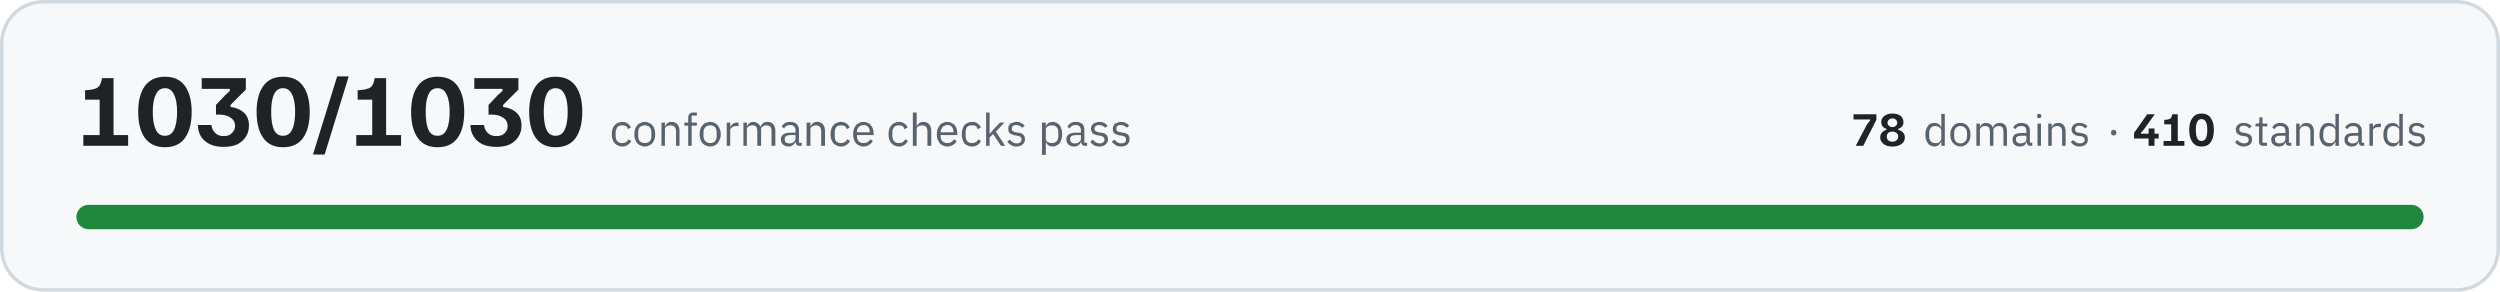
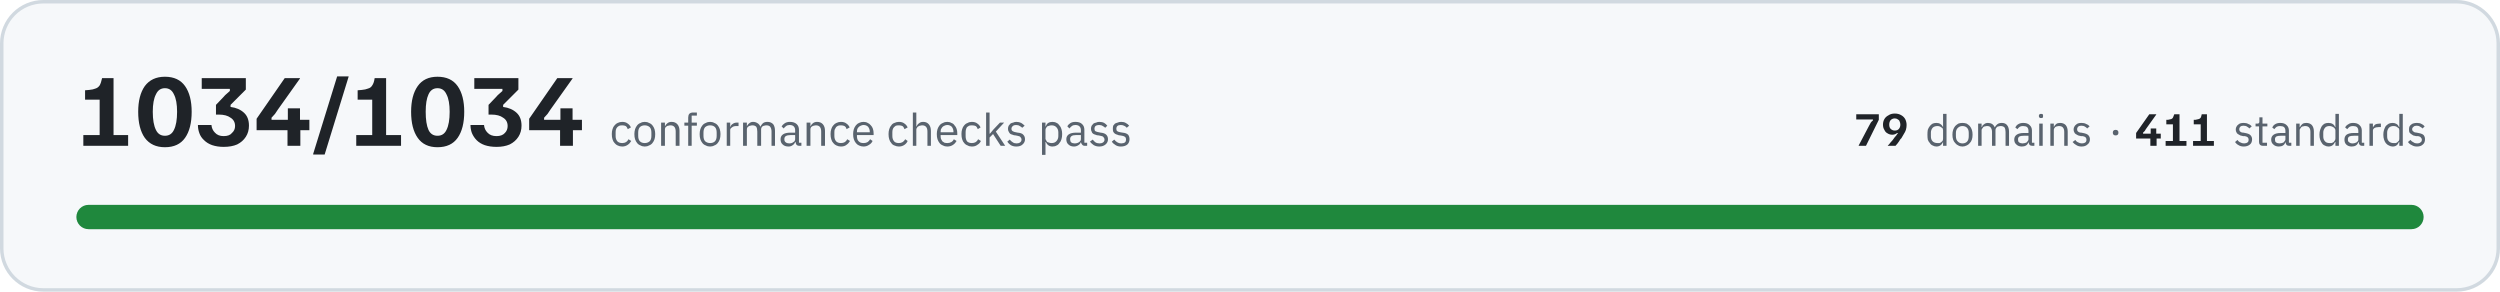
- <svg xmlns="http://www.w3.org/2000/svg" width="720" height="84" viewBox="0 0 7200 840" role="img" aria-label="All 1030 conformance checks pass, across 78 domains and 410 standards">
+ <svg xmlns="http://www.w3.org/2000/svg" width="720" height="84" viewBox="0 0 7200 840" role="img" aria-label="All 1034 conformance checks pass, across 79 domains and 411 standards">
  <rect x="5" y="5" width="7190" height="830" rx="120" fill="#f6f8fa" stroke="#d1d9e0" stroke-width="10" />
-   <path fill="#1f2328" d="M240 420L240 389L287 389L287 287L245 287L245 260L257 259Q268 258 275 255Q282 253 287 246Q291 239 294 225L327 225L327 389L369 389L369 420L240 420ZM475 424Q437 424 417 397Q398 370 398 322Q398 275 417 248Q437 221 475 221Q514 221 533 248Q552 275 552 322Q552 370 533 397Q514 424 475 424ZM475 391Q493 391 501 374Q510 356 510 322Q510 289 501 272Q493 254 475 254Q457 254 449 272Q440 289 440 322Q440 356 449 374Q457 391 475 391ZM644 423Q626 423 611 418Q597 413 588 404Q578 395 574 383Q570 372 570 360L609 360Q610 373 619 382Q628 392 644 392Q661 392 668 383Q677 375 677 363Q677 347 664 339Q652 330 630 330L622 330L622 302L644 279Q648 274 653 270Q657 266 662 262L662 256L581 256L581 225L708 225L708 258L664 302L664 308Q688 311 703 325Q717 338 717 362Q717 380 708 394Q699 408 683 416Q667 423 644 423ZM815 424Q777 424 758 397Q739 370 739 322Q739 275 758 248Q777 221 815 221Q854 221 873 248Q892 275 892 322Q892 370 873 397Q854 424 815 424ZM815 391Q833 391 841 374Q850 356 850 322Q850 289 841 272Q833 254 815 254Q797 254 789 272Q781 289 781 322Q781 356 789 374Q797 391 815 391ZM902 445L902 443L971 220L1004 220L1004 221L935 445L902 445ZM1026 420L1026 389L1072 389L1072 287L1030 287L1030 260L1042 259Q1053 258 1060 255Q1068 253 1072 246Q1077 239 1079 225L1112 225L1112 389L1155 389L1155 420L1026 420ZM1260 424Q1222 424 1203 397Q1184 370 1184 322Q1184 275 1203 248Q1222 221 1260 221Q1299 221 1318 248Q1337 275 1337 322Q1337 370 1318 397Q1299 424 1260 424ZM1260 391Q1278 391 1286 374Q1295 356 1295 322Q1295 289 1286 272Q1278 254 1260 254Q1242 254 1234 272Q1226 289 1226 322Q1226 356 1234 374Q1242 391 1260 391ZM1430 423Q1411 423 1396 418Q1382 413 1373 404Q1364 395 1359 383Q1355 372 1355 360L1394 360Q1395 373 1404 382Q1413 392 1430 392Q1446 392 1454 383Q1462 375 1462 363Q1462 347 1449 339Q1437 330 1415 330L1407 330L1407 302L1429 279Q1433 274 1438 270Q1442 266 1447 262L1447 256L1366 256L1366 225L1493 225L1493 258L1449 302L1449 308Q1473 311 1488 325Q1502 338 1502 362Q1502 380 1493 394Q1484 408 1468 416Q1452 423 1430 423ZM1600 424Q1562 424 1543 397Q1524 370 1524 322Q1524 275 1543 248Q1562 221 1600 221Q1639 221 1658 248Q1677 275 1677 322Q1677 370 1658 397Q1639 424 1600 424ZM1600 391Q1618 391 1626 374Q1635 356 1635 322Q1635 289 1626 272Q1618 254 1600 254Q1582 254 1574 272Q1566 289 1566 322Q1566 356 1574 374Q1582 391 1600 391Z" />
-   <path fill="#59636e" d="M1792 422Q1785 422 1780 419Q1774 417 1770 412Q1766 408 1764 401Q1762 395 1762 386Q1762 378 1764 372Q1766 365 1770 361Q1774 356 1780 354Q1785 351 1792 351Q1802 351 1808 356Q1814 360 1817 367L1808 372Q1807 366 1803 363Q1798 361 1792 361Q1787 361 1784 362Q1780 364 1778 366Q1776 369 1775 373Q1773 376 1773 381L1773 392Q1773 401 1778 407Q1783 412 1792 412Q1805 412 1810 401L1818 406Q1815 413 1808 417Q1802 422 1792 422ZM1857 422Q1850 422 1845 419Q1839 417 1835 412Q1831 407 1829 401Q1827 395 1827 386Q1827 379 1829 372Q1831 366 1835 361Q1839 356 1845 354Q1850 351 1857 351Q1864 351 1869 354Q1875 356 1879 361Q1883 366 1885 372Q1887 379 1887 386Q1887 395 1885 401Q1883 407 1879 412Q1875 417 1869 419Q1864 422 1857 422ZM1857 412Q1866 412 1871 407Q1876 402 1876 391L1876 382Q1876 371 1871 366Q1866 361 1857 361Q1849 361 1843 366Q1838 371 1838 382L1838 391Q1838 402 1843 407Q1849 412 1857 412ZM1905 420L1905 353L1915 353L1915 364L1916 364Q1918 358 1922 355Q1927 351 1934 351Q1945 351 1951 358Q1957 365 1957 377L1957 420L1947 420L1947 379Q1947 361 1931 361Q1928 361 1925 362Q1922 362 1920 364Q1918 365 1916 368Q1915 370 1915 373L1915 420L1905 420ZM1982 362L1971 362L1971 353L1982 353L1982 339Q1982 332 1986 328Q1989 324 1997 324L2007 324L2007 333L1992 333L1992 353L2007 353L2007 362L1992 362L1992 420L1982 420L1982 362ZM2045 422Q2039 422 2033 419Q2027 417 2023 412Q2019 407 2017 401Q2015 395 2015 386Q2015 379 2017 372Q2019 366 2023 361Q2027 356 2033 354Q2039 351 2045 351Q2052 351 2058 354Q2063 356 2067 361Q2071 366 2073 372Q2076 379 2076 386Q2076 395 2073 401Q2071 407 2067 412Q2063 417 2058 419Q2052 422 2045 422ZM2045 412Q2054 412 2059 407Q2064 402 2064 391L2064 382Q2064 371 2059 366Q2054 361 2045 361Q2037 361 2032 366Q2026 371 2026 382L2026 391Q2026 402 2032 407Q2037 412 2045 412ZM2093 420L2093 353L2103 353L2103 365L2104 365Q2106 360 2110 357Q2115 353 2123 353L2127 353L2127 363L2121 363Q2113 363 2108 367Q2103 370 2103 374L2103 420L2093 420ZM2141 420L2141 353L2151 353L2151 364L2151 364Q2153 361 2154 359Q2156 357 2158 355Q2160 353 2163 352Q2166 351 2170 351Q2176 351 2182 355Q2187 358 2190 365L2190 365Q2192 360 2197 355Q2202 351 2211 351Q2221 351 2227 358Q2233 365 2233 377L2233 420L2222 420L2222 379Q2222 370 2219 365Q2215 361 2207 361Q2204 361 2202 362Q2199 362 2197 364Q2194 365 2193 368Q2192 370 2192 373L2192 420L2181 420L2181 379Q2181 370 2178 365Q2174 361 2167 361Q2164 361 2161 362Q2158 362 2156 364Q2154 365 2152 368Q2151 370 2151 373L2151 420L2141 420ZM2303 420Q2297 420 2294 417Q2292 414 2291 409L2291 409Q2288 415 2283 418Q2278 422 2271 422Q2261 422 2255 416Q2249 411 2249 401Q2249 392 2256 387Q2263 382 2277 382L2291 382L2291 375Q2291 368 2287 364Q2283 360 2275 360Q2269 360 2264 363Q2260 366 2258 370L2251 364Q2254 359 2260 355Q2266 351 2275 351Q2287 351 2294 357Q2301 363 2301 374L2301 411L2309 411L2309 420L2303 420ZM2273 413Q2277 413 2280 412Q2283 411 2286 409Q2288 408 2289 405Q2291 403 2291 400L2291 389L2277 389Q2268 389 2264 392Q2260 395 2260 400L2260 402Q2260 407 2263 410Q2267 413 2273 413ZM2323 420L2323 353L2334 353L2334 364L2334 364Q2337 358 2341 355Q2346 351 2353 351Q2364 351 2370 358Q2376 365 2376 377L2376 420L2365 420L2365 379Q2365 361 2350 361Q2347 361 2344 362Q2341 362 2339 364Q2337 365 2335 368Q2334 370 2334 373L2334 420L2323 420ZM2422 422Q2415 422 2410 419Q2404 417 2400 412Q2396 408 2394 401Q2392 395 2392 386Q2392 378 2394 372Q2396 365 2400 361Q2404 356 2410 354Q2415 351 2422 351Q2432 351 2438 356Q2444 360 2447 367L2439 372Q2437 366 2433 363Q2428 361 2422 361Q2418 361 2414 362Q2411 364 2408 366Q2406 369 2405 373Q2404 376 2404 381L2404 392Q2404 401 2408 407Q2413 412 2422 412Q2435 412 2440 401L2448 406Q2445 413 2438 417Q2432 422 2422 422ZM2487 422Q2480 422 2475 419Q2469 417 2465 412Q2461 407 2459 401Q2457 395 2457 386Q2457 379 2459 372Q2461 366 2465 361Q2469 356 2475 354Q2480 351 2487 351Q2494 351 2499 354Q2505 356 2508 361Q2512 365 2514 371Q2516 377 2516 384L2516 389L2468 389L2468 392Q2468 396 2469 400Q2471 404 2473 407Q2476 409 2479 411Q2483 412 2488 412Q2494 412 2499 409Q2504 406 2506 401L2514 406Q2510 413 2503 417Q2497 422 2487 422ZM2487 360Q2483 360 2479 362Q2476 363 2473 366Q2471 369 2469 372Q2468 376 2468 380L2468 381L2505 381L2505 380Q2505 371 2500 365Q2495 360 2487 360ZM2589 422Q2582 422 2576 419Q2571 417 2567 412Q2563 408 2561 401Q2559 395 2559 386Q2559 378 2561 372Q2563 365 2567 361Q2571 356 2576 354Q2582 351 2589 351Q2599 351 2605 356Q2611 360 2614 367L2605 372Q2603 366 2599 363Q2595 361 2589 361Q2584 361 2581 362Q2577 364 2575 366Q2573 369 2571 373Q2570 376 2570 381L2570 392Q2570 401 2575 407Q2580 412 2589 412Q2602 412 2607 401L2615 406Q2611 413 2605 417Q2599 422 2589 422ZM2629 324L2640 324L2640 364L2640 364Q2643 358 2647 355Q2652 351 2659 351Q2670 351 2676 358Q2682 365 2682 377L2682 420L2671 420L2671 379Q2671 361 2656 361Q2653 361 2650 362Q2647 362 2645 364Q2642 365 2641 368Q2640 370 2640 373L2640 420L2629 420L2629 324ZM2728 422Q2721 422 2716 419Q2710 417 2706 412Q2703 407 2700 401Q2698 395 2698 386Q2698 379 2700 372Q2703 366 2706 361Q2710 356 2716 354Q2721 351 2728 351Q2735 351 2740 354Q2746 356 2750 361Q2753 365 2755 371Q2757 377 2757 384L2757 389L2709 389L2709 392Q2709 396 2710 400Q2712 404 2714 407Q2717 409 2721 411Q2724 412 2729 412Q2735 412 2740 409Q2745 406 2747 401L2755 406Q2752 413 2745 417Q2738 422 2728 422ZM2728 360Q2724 360 2721 362Q2717 363 2715 366Q2712 369 2711 372Q2709 376 2709 380L2709 381L2746 381L2746 380Q2746 371 2741 365Q2736 360 2728 360ZM2800 422Q2792 422 2787 419Q2781 417 2777 412Q2774 408 2772 401Q2770 395 2770 386Q2770 378 2772 372Q2774 365 2777 361Q2781 356 2787 354Q2792 351 2800 351Q2810 351 2816 356Q2822 360 2825 367L2816 372Q2814 366 2810 363Q2806 361 2800 361Q2795 361 2791 362Q2788 364 2785 366Q2783 369 2782 373Q2781 376 2781 381L2781 392Q2781 401 2786 407Q2790 412 2800 412Q2812 412 2818 401L2825 406Q2822 413 2816 417Q2809 422 2800 422ZM2840 324L2850 324L2850 385L2851 385L2861 373L2880 353L2893 353L2868 379L2895 420L2883 420L2860 386L2850 396L2850 420L2840 420L2840 324ZM2927 422Q2918 422 2912 418Q2905 414 2901 408L2908 402Q2912 407 2917 410Q2922 413 2928 413Q2935 413 2938 410Q2942 407 2942 402Q2942 398 2940 395Q2937 392 2930 391L2925 390Q2920 390 2917 388Q2913 387 2910 385Q2907 383 2905 379Q2904 376 2904 371Q2904 366 2905 362Q2907 359 2910 356Q2914 354 2918 353Q2922 351 2927 351Q2936 351 2941 354Q2947 357 2951 362L2944 368Q2942 365 2937 363Q2933 360 2927 360Q2920 360 2917 363Q2914 366 2914 371Q2914 376 2917 378Q2920 380 2926 381L2932 382Q2943 383 2947 388Q2952 393 2952 401Q2952 410 2945 416Q2939 422 2927 422ZM3001 353L3012 353L3012 364L3012 364Q3015 357 3020 354Q3025 351 3032 351Q3038 351 3043 354Q3048 356 3052 361Q3055 365 3057 372Q3059 378 3059 386Q3059 395 3057 401Q3055 408 3052 412Q3048 417 3043 419Q3038 422 3032 422Q3018 422 3012 409L3012 409L3012 446L3001 446L3001 353ZM3029 412Q3038 412 3043 407Q3048 401 3048 392L3048 381Q3048 372 3043 366Q3038 361 3029 361Q3025 361 3022 362Q3019 363 3017 364Q3014 366 3013 368Q3012 371 3012 374L3012 399Q3012 402 3013 404Q3014 407 3017 409Q3019 410 3022 411Q3025 412 3029 412ZM3125 420Q3119 420 3117 417Q3114 414 3114 409L3113 409Q3111 415 3106 418Q3101 422 3094 422Q3083 422 3077 416Q3071 411 3071 401Q3071 392 3078 387Q3085 382 3100 382L3113 382L3113 375Q3113 368 3109 364Q3105 360 3097 360Q3091 360 3087 363Q3083 366 3080 370L3074 364Q3077 359 3083 355Q3089 351 3098 351Q3110 351 3117 357Q3123 363 3123 374L3123 411L3131 411L3131 420L3125 420ZM3095 413Q3099 413 3103 412Q3106 411 3108 409Q3110 408 3112 405Q3113 403 3113 400L3113 389L3099 389Q3090 389 3086 392Q3082 395 3082 400L3082 402Q3082 407 3086 410Q3089 413 3095 413ZM3166 422Q3157 422 3150 418Q3144 414 3140 408L3147 402Q3151 407 3156 410Q3161 413 3167 413Q3174 413 3177 410Q3181 407 3181 402Q3181 398 3178 395Q3176 392 3169 391L3164 390Q3159 390 3155 388Q3151 387 3148 385Q3146 383 3144 379Q3142 376 3142 371Q3142 366 3144 362Q3146 359 3149 356Q3152 354 3157 353Q3161 351 3166 351Q3174 351 3180 354Q3185 357 3190 362L3183 368Q3181 365 3176 363Q3172 360 3165 360Q3159 360 3156 363Q3152 366 3152 371Q3152 376 3156 378Q3159 380 3165 381L3170 382Q3182 383 3186 388Q3191 393 3191 401Q3191 410 3184 416Q3178 422 3166 422ZM3229 422Q3219 422 3213 418Q3207 414 3202 408L3210 402Q3213 407 3218 410Q3223 413 3229 413Q3236 413 3240 410Q3243 407 3243 402Q3243 398 3241 395Q3238 392 3232 391L3226 390Q3222 390 3218 388Q3214 387 3211 385Q3208 383 3206 379Q3205 376 3205 371Q3205 366 3207 362Q3208 359 3212 356Q3215 354 3219 353Q3224 351 3229 351Q3237 351 3242 354Q3248 357 3252 362L3245 368Q3243 365 3239 363Q3234 360 3228 360Q3221 360 3218 363Q3215 366 3215 371Q3215 376 3218 378Q3221 380 3228 381L3233 382Q3244 383 3249 388Q3253 393 3253 401Q3253 410 3247 416Q3240 422 3229 422Z" />
-   <path fill="#1f2328" d="M5345 420L5345 419L5375 362Q5378 356 5381 353Q5383 350 5386 347L5386 344L5338 344L5338 329L5404 329L5404 345L5366 420L5345 420ZM5450 422Q5433 422 5424 414Q5415 407 5415 396Q5415 387 5420 382Q5425 376 5433 374L5433 371Q5426 369 5422 364Q5418 359 5418 351Q5418 345 5422 339Q5425 334 5432 331Q5439 327 5450 327Q5465 327 5474 334Q5482 341 5482 352Q5482 359 5478 364Q5474 369 5467 371L5467 374Q5476 376 5481 382Q5486 387 5486 396Q5486 403 5482 409Q5478 415 5470 418Q5462 422 5450 422ZM5450 408Q5458 408 5462 404Q5467 400 5467 393Q5467 387 5462 383Q5458 379 5450 379Q5442 379 5438 383Q5434 387 5434 393Q5434 400 5438 404Q5442 408 5450 408ZM5450 366Q5457 366 5460 362Q5464 359 5464 354Q5464 348 5460 345Q5457 341 5450 341Q5444 341 5440 345Q5436 348 5436 354Q5436 359 5440 362Q5444 366 5450 366Z" />
-   <path fill="#59636e" d="M5591 409L5590 409Q5584 422 5571 422Q5565 422 5560 419Q5555 417 5552 412Q5549 408 5547 402Q5545 396 5545 388Q5545 380 5547 374Q5549 368 5552 363Q5555 359 5560 356Q5565 354 5571 354Q5578 354 5583 357Q5588 360 5590 366L5591 366L5591 328L5601 328L5601 420L5591 420L5591 409ZM5574 412Q5577 412 5580 412Q5583 411 5586 409Q5588 407 5589 405Q5591 402 5591 399L5591 375Q5591 373 5589 370Q5588 368 5586 367Q5583 365 5580 364Q5577 363 5574 363Q5565 363 5561 368Q5556 374 5556 382L5556 393Q5556 402 5561 407Q5565 412 5574 412ZM5646 422Q5640 422 5634 419Q5629 417 5625 412Q5621 408 5619 402Q5617 396 5617 388Q5617 380 5619 374Q5621 368 5625 363Q5629 359 5634 356Q5640 354 5646 354Q5653 354 5658 356Q5663 359 5667 363Q5671 368 5673 374Q5675 380 5675 388Q5675 396 5673 402Q5671 408 5667 412Q5663 417 5658 419Q5653 422 5646 422ZM5646 413Q5654 413 5659 408Q5665 403 5665 392L5665 383Q5665 373 5659 368Q5654 363 5646 363Q5638 363 5633 368Q5628 373 5628 383L5628 392Q5628 403 5633 408Q5638 413 5646 413ZM5692 420L5692 356L5702 356L5702 366L5702 366Q5703 363 5705 361Q5706 359 5708 358Q5710 356 5713 355Q5716 354 5720 354Q5726 354 5731 357Q5737 360 5739 367L5740 367Q5741 362 5746 358Q5751 354 5759 354Q5769 354 5775 360Q5780 367 5780 379L5780 420L5770 420L5770 380Q5770 372 5767 367Q5764 363 5756 363Q5753 363 5750 364Q5748 364 5746 366Q5744 368 5742 370Q5741 372 5741 375L5741 420L5731 420L5731 380Q5731 372 5728 367Q5724 363 5717 363Q5714 363 5711 364Q5709 364 5707 366Q5704 368 5703 370Q5702 372 5702 375L5702 420L5692 420ZM5848 420Q5842 420 5840 417Q5837 414 5837 409L5836 409Q5834 416 5829 419Q5824 422 5817 422Q5807 422 5801 416Q5796 411 5796 402Q5796 393 5802 388Q5809 383 5823 383L5836 383L5836 377Q5836 370 5832 366Q5829 363 5821 363Q5815 363 5811 365Q5807 368 5804 372L5798 367Q5801 361 5807 358Q5813 354 5821 354Q5833 354 5840 360Q5846 366 5846 376L5846 411L5853 411L5853 420L5848 420ZM5819 413Q5823 413 5826 412Q5829 411 5831 410Q5834 408 5835 406Q5836 404 5836 401L5836 391L5823 391Q5814 391 5810 393Q5806 396 5806 400L5806 403Q5806 408 5810 410Q5813 413 5819 413ZM5873 340Q5869 340 5868 339Q5867 337 5867 335L5867 333Q5867 331 5868 329Q5869 328 5873 328Q5876 328 5877 329Q5879 331 5879 333L5879 335Q5879 337 5877 339Q5876 340 5873 340ZM5868 356L5878 356L5878 420L5868 420L5868 356ZM5899 420L5899 356L5909 356L5909 366L5909 366Q5912 361 5916 357Q5920 354 5928 354Q5938 354 5943 360Q5949 367 5949 379L5949 420L5939 420L5939 380Q5939 363 5925 363Q5922 363 5919 364Q5916 364 5914 366Q5912 368 5910 370Q5909 372 5909 375L5909 420L5899 420ZM5989 422Q5980 422 5974 418Q5968 415 5964 409L5971 403Q5975 408 5979 410Q5984 413 5990 413Q5996 413 6000 410Q6004 408 6004 402Q6004 399 6001 396Q5999 393 5992 392L5987 392Q5983 391 5979 390Q5975 388 5972 386Q5970 384 5968 381Q5966 378 5966 373Q5966 368 5968 365Q5970 361 5973 359Q5976 356 5980 355Q5985 354 5989 354Q5997 354 6003 357Q6008 359 6012 364L6005 370Q6003 367 5999 365Q5995 362 5989 362Q5982 362 5979 365Q5976 368 5976 372Q5976 377 5979 379Q5982 382 5988 382L5993 383Q6004 385 6009 389Q6013 394 6013 401Q6013 411 6007 416Q6000 422 5989 422Z" />
-   <path fill="#59636e" d="M6087 390Q6083 390 6081 388Q6080 386 6080 383L6080 381Q6080 378 6081 376Q6083 374 6087 374Q6091 374 6093 376Q6095 378 6095 381L6095 383Q6095 386 6093 388Q6091 390 6087 390Z" />
-   <path fill="#1f2328" d="M6146 399L6146 383L6184 329L6205 329L6205 330L6175 372Q6173 374 6171 377Q6169 379 6166 382L6166 385L6217 385L6217 399L6146 399ZM6188 420L6188 392L6188 392L6188 370L6205 370L6205 392L6205 392L6205 420L6188 420ZM6231 420L6231 406L6253 406L6253 358L6233 358L6233 345L6239 345Q6244 344 6247 343Q6251 342 6253 339Q6255 335 6256 329L6272 329L6272 406L6291 406L6291 420L6231 420ZM6340 422Q6323 422 6314 409Q6305 397 6305 374Q6305 352 6314 340Q6323 327 6340 327Q6359 327 6367 340Q6376 352 6376 374Q6376 397 6367 409Q6359 422 6340 422ZM6340 406Q6349 406 6353 398Q6357 390 6357 374Q6357 359 6353 351Q6349 343 6340 343Q6332 343 6328 351Q6324 359 6324 374Q6324 390 6328 398Q6332 406 6340 406Z" />
+   <path fill="#1f2328" d="M240 420L240 389L287 389L287 287L245 287L245 260L257 259Q268 258 275 255Q282 253 287 246Q291 239 294 225L327 225L327 389L369 389L369 420L240 420ZM475 424Q437 424 417 397Q398 370 398 322Q398 275 417 248Q437 221 475 221Q514 221 533 248Q552 275 552 322Q552 370 533 397Q514 424 475 424ZM475 391Q493 391 501 374Q510 356 510 322Q510 289 501 272Q493 254 475 254Q457 254 449 272Q440 289 440 322Q440 356 449 374Q457 391 475 391ZM644 423Q626 423 611 418Q597 413 588 404Q578 395 574 383Q570 372 570 360L609 360Q610 373 619 382Q628 392 644 392Q661 392 668 383Q677 375 677 363Q677 347 664 339Q652 330 630 330L622 330L622 302L644 279Q648 274 653 270Q657 266 662 262L662 256L581 256L581 225L708 225L708 258L664 302L664 308Q688 311 703 325Q717 338 717 362Q717 380 708 394Q699 408 683 416Q667 423 644 423ZM739 375L739 342L820 225L864 225L864 226L800 316Q796 322 792 328Q788 333 782 339L782 345L891 345L891 375L739 375ZM828 420L828 360L829 360L829 312L864 312L864 360L865 360L865 420L828 420ZM902 445L902 443L971 220L1004 220L1004 221L935 445L902 445ZM1026 420L1026 389L1072 389L1072 287L1030 287L1030 260L1042 259Q1053 258 1060 255Q1068 253 1072 246Q1077 239 1079 225L1112 225L1112 389L1155 389L1155 420L1026 420ZM1260 424Q1222 424 1203 397Q1184 370 1184 322Q1184 275 1203 248Q1222 221 1260 221Q1299 221 1318 248Q1337 275 1337 322Q1337 370 1318 397Q1299 424 1260 424ZM1260 391Q1278 391 1286 374Q1295 356 1295 322Q1295 289 1286 272Q1278 254 1260 254Q1242 254 1234 272Q1226 289 1226 322Q1226 356 1234 374Q1242 391 1260 391ZM1430 423Q1411 423 1396 418Q1382 413 1373 404Q1364 395 1359 383Q1355 372 1355 360L1394 360Q1395 373 1404 382Q1413 392 1430 392Q1446 392 1454 383Q1462 375 1462 363Q1462 347 1449 339Q1437 330 1415 330L1407 330L1407 302L1429 279Q1433 274 1438 270Q1442 266 1447 262L1447 256L1366 256L1366 225L1493 225L1493 258L1449 302L1449 308Q1473 311 1488 325Q1502 338 1502 362Q1502 380 1493 394Q1484 408 1468 416Q1452 423 1430 423ZM1524 375L1524 342L1605 225L1649 225L1649 226L1585 316Q1581 322 1577 328Q1573 333 1567 339L1567 345L1676 345L1676 375L1524 375ZM1613 420L1613 360L1614 360L1614 312L1649 312L1649 360L1650 360L1650 420L1613 420Z" />
+   <path fill="#59636e" d="M1792 422Q1785 422 1779 419Q1774 417 1770 412Q1766 408 1764 401Q1762 395 1762 386Q1762 378 1764 372Q1766 365 1770 361Q1774 356 1779 354Q1785 351 1792 351Q1802 351 1808 356Q1814 360 1817 367L1808 372Q1806 366 1802 363Q1798 361 1792 361Q1787 361 1784 362Q1780 364 1778 366Q1775 369 1774 373Q1773 376 1773 381L1773 392Q1773 401 1778 407Q1783 412 1792 412Q1805 412 1810 401L1818 406Q1814 413 1808 417Q1801 422 1792 422ZM1857 422Q1850 422 1845 419Q1839 417 1835 412Q1831 407 1829 401Q1827 395 1827 386Q1827 379 1829 372Q1831 366 1835 361Q1839 356 1845 354Q1850 351 1857 351Q1864 351 1869 354Q1875 356 1879 361Q1883 366 1885 372Q1887 379 1887 386Q1887 395 1885 401Q1883 407 1879 412Q1875 417 1869 419Q1864 422 1857 422ZM1857 412Q1865 412 1871 407Q1876 402 1876 391L1876 382Q1876 371 1871 366Q1865 361 1857 361Q1848 361 1843 366Q1838 371 1838 382L1838 391Q1838 402 1843 407Q1848 412 1857 412ZM1904 420L1904 353L1915 353L1915 364L1915 364Q1918 358 1922 355Q1927 351 1934 351Q1945 351 1951 358Q1957 365 1957 377L1957 420L1946 420L1946 379Q1946 361 1931 361Q1928 361 1925 362Q1922 362 1920 364Q1917 365 1916 368Q1915 370 1915 373L1915 420L1904 420ZM1982 362L1971 362L1971 353L1982 353L1982 339Q1982 332 1985 328Q1989 324 1996 324L2007 324L2007 333L1992 333L1992 353L2007 353L2007 362L1992 362L1992 420L1982 420L1982 362ZM2045 422Q2038 422 2033 419Q2027 417 2023 412Q2019 407 2017 401Q2015 395 2015 386Q2015 379 2017 372Q2019 366 2023 361Q2027 356 2033 354Q2038 351 2045 351Q2052 351 2057 354Q2063 356 2067 361Q2071 366 2073 372Q2075 379 2075 386Q2075 395 2073 401Q2071 407 2067 412Q2063 417 2057 419Q2052 422 2045 422ZM2045 412Q2054 412 2059 407Q2064 402 2064 391L2064 382Q2064 371 2059 366Q2054 361 2045 361Q2037 361 2031 366Q2026 371 2026 382L2026 391Q2026 402 2031 407Q2037 412 2045 412ZM2093 420L2093 353L2103 353L2103 365L2104 365Q2105 360 2110 357Q2115 353 2123 353L2127 353L2127 363L2121 363Q2112 363 2108 367Q2103 370 2103 374L2103 420L2093 420ZM2140 420L2140 353L2151 353L2151 364L2151 364Q2152 361 2154 359Q2155 357 2158 355Q2160 353 2163 352Q2165 351 2169 351Q2176 351 2182 355Q2187 358 2190 365L2190 365Q2192 360 2197 355Q2202 351 2210 351Q2221 351 2227 358Q2232 365 2232 377L2232 420L2222 420L2222 379Q2222 370 2218 365Q2215 361 2207 361Q2204 361 2201 362Q2199 362 2196 364Q2194 365 2193 368Q2192 370 2192 373L2192 420L2181 420L2181 379Q2181 370 2178 365Q2174 361 2167 361Q2164 361 2161 362Q2158 362 2156 364Q2153 365 2152 368Q2151 370 2151 373L2151 420L2140 420ZM2303 420Q2297 420 2294 417Q2292 414 2291 409L2290 409Q2288 415 2283 418Q2278 422 2271 422Q2260 422 2254 416Q2248 411 2248 401Q2248 392 2255 387Q2262 382 2277 382L2290 382L2290 375Q2290 368 2286 364Q2282 360 2274 360Q2268 360 2264 363Q2260 366 2257 370L2251 364Q2254 359 2260 355Q2266 351 2275 351Q2287 351 2294 357Q2301 363 2301 374L2301 411L2308 411L2308 420L2303 420ZM2273 413Q2277 413 2280 412Q2283 411 2285 409Q2288 408 2289 405Q2290 403 2290 400L2290 389L2277 389Q2268 389 2263 392Q2259 395 2259 400L2259 402Q2259 407 2263 410Q2267 413 2273 413ZM2323 420L2323 353L2334 353L2334 364L2334 364Q2337 358 2341 355Q2346 351 2353 351Q2364 351 2370 358Q2376 365 2376 377L2376 420L2365 420L2365 379Q2365 361 2350 361Q2347 361 2344 362Q2341 362 2339 364Q2336 365 2335 368Q2334 370 2334 373L2334 420L2323 420ZM2422 422Q2415 422 2409 419Q2404 417 2400 412Q2396 408 2394 401Q2392 395 2392 386Q2392 378 2394 372Q2396 365 2400 361Q2404 356 2409 354Q2415 351 2422 351Q2432 351 2438 356Q2444 360 2447 367L2438 372Q2437 366 2432 363Q2428 361 2422 361Q2417 361 2414 362Q2410 364 2408 366Q2406 369 2404 373Q2403 376 2403 381L2403 392Q2403 401 2408 407Q2413 412 2422 412Q2435 412 2440 401L2448 406Q2444 413 2438 417Q2432 422 2422 422ZM2487 422Q2480 422 2474 419Q2469 417 2465 412Q2461 407 2459 401Q2457 395 2457 386Q2457 379 2459 372Q2461 366 2465 361Q2469 356 2474 354Q2480 351 2487 351Q2494 351 2499 354Q2504 356 2508 361Q2512 365 2514 371Q2516 377 2516 384L2516 389L2468 389L2468 392Q2468 396 2469 400Q2470 404 2473 407Q2475 409 2479 411Q2483 412 2488 412Q2494 412 2499 409Q2503 406 2506 401L2513 406Q2510 413 2503 417Q2496 422 2487 422ZM2487 360Q2483 360 2479 362Q2476 363 2473 366Q2470 369 2469 372Q2468 376 2468 380L2468 381L2505 381L2505 380Q2505 371 2500 365Q2495 360 2487 360ZM2589 422Q2582 422 2576 419Q2570 417 2567 412Q2563 408 2561 401Q2559 395 2559 386Q2559 378 2561 372Q2563 365 2567 361Q2570 356 2576 354Q2582 351 2589 351Q2599 351 2605 356Q2611 360 2614 367L2605 372Q2603 366 2599 363Q2595 361 2589 361Q2584 361 2580 362Q2577 364 2575 366Q2572 369 2571 373Q2570 376 2570 381L2570 392Q2570 401 2575 407Q2579 412 2589 412Q2601 412 2607 401L2614 406Q2611 413 2605 417Q2598 422 2589 422ZM2629 324L2639 324L2639 364L2640 364Q2642 358 2647 355Q2651 351 2659 351Q2669 351 2675 358Q2681 365 2681 377L2681 420L2671 420L2671 379Q2671 361 2656 361Q2653 361 2650 362Q2647 362 2645 364Q2642 365 2641 368Q2639 370 2639 373L2639 420L2629 420L2629 324ZM2728 422Q2721 422 2716 419Q2710 417 2706 412Q2702 407 2700 401Q2698 395 2698 386Q2698 379 2700 372Q2702 366 2706 361Q2710 356 2716 354Q2721 351 2728 351Q2735 351 2740 354Q2746 356 2749 361Q2753 365 2755 371Q2757 377 2757 384L2757 389L2709 389L2709 392Q2709 396 2710 400Q2712 404 2714 407Q2717 409 2720 411Q2724 412 2729 412Q2735 412 2740 409Q2745 406 2747 401L2755 406Q2751 413 2745 417Q2738 422 2728 422ZM2728 360Q2724 360 2720 362Q2717 363 2714 366Q2712 369 2710 372Q2709 376 2709 380L2709 381L2746 381L2746 380Q2746 371 2741 365Q2736 360 2728 360ZM2799 422Q2792 422 2787 419Q2781 417 2777 412Q2773 408 2771 401Q2769 395 2769 386Q2769 378 2771 372Q2773 365 2777 361Q2781 356 2787 354Q2792 351 2799 351Q2809 351 2815 356Q2821 360 2824 367L2816 372Q2814 366 2810 363Q2806 361 2799 361Q2795 361 2791 362Q2788 364 2785 366Q2783 369 2782 373Q2781 376 2781 381L2781 392Q2781 401 2785 407Q2790 412 2799 412Q2812 412 2817 401L2825 406Q2822 413 2815 417Q2809 422 2799 422ZM2840 324L2850 324L2850 385L2851 385L2861 373L2880 353L2892 353L2868 379L2895 420L2882 420L2860 386L2850 396L2850 420L2840 420L2840 324ZM2927 422Q2918 422 2911 418Q2905 414 2901 408L2908 402Q2912 407 2917 410Q2921 413 2928 413Q2934 413 2938 410Q2942 407 2942 402Q2942 398 2939 395Q2937 392 2930 391L2925 390Q2920 390 2916 388Q2912 387 2909 385Q2907 383 2905 379Q2903 376 2903 371Q2903 366 2905 362Q2907 359 2910 356Q2913 354 2918 353Q2922 351 2927 351Q2935 351 2941 354Q2946 357 2951 362L2944 368Q2941 365 2937 363Q2933 360 2926 360Q2920 360 2917 363Q2913 366 2913 371Q2913 376 2917 378Q2920 380 2926 381L2931 382Q2943 383 2947 388Q2952 393 2952 401Q2952 410 2945 416Q2939 422 2927 422ZM3001 353L3011 353L3011 364L3012 364Q3014 357 3019 354Q3024 351 3031 351Q3038 351 3043 354Q3048 356 3051 361Q3055 365 3057 372Q3059 378 3059 386Q3059 395 3057 401Q3055 408 3051 412Q3048 417 3043 419Q3038 422 3031 422Q3018 422 3012 409L3011 409L3011 446L3001 446L3001 353ZM3029 412Q3037 412 3042 407Q3048 401 3048 392L3048 381Q3048 372 3042 366Q3037 361 3029 361Q3025 361 3022 362Q3019 363 3016 364Q3014 366 3013 368Q3011 371 3011 374L3011 399Q3011 402 3013 404Q3014 407 3016 409Q3019 410 3022 411Q3025 412 3029 412ZM3125 420Q3119 420 3117 417Q3114 414 3113 409L3113 409Q3111 415 3106 418Q3100 422 3093 422Q3083 422 3077 416Q3071 411 3071 401Q3071 392 3078 387Q3085 382 3100 382L3113 382L3113 375Q3113 368 3109 364Q3105 360 3097 360Q3091 360 3087 363Q3083 366 3080 370L3074 364Q3076 359 3082 355Q3088 351 3097 351Q3110 351 3116 357Q3123 363 3123 374L3123 411L3131 411L3131 420L3125 420ZM3095 413Q3099 413 3102 412Q3106 411 3108 409Q3110 408 3112 405Q3113 403 3113 400L3113 389L3099 389Q3090 389 3086 392Q3082 395 3082 400L3082 402Q3082 407 3085 410Q3089 413 3095 413ZM3166 422Q3157 422 3150 418Q3144 414 3139 408L3147 402Q3151 407 3155 410Q3160 413 3167 413Q3173 413 3177 410Q3181 407 3181 402Q3181 398 3178 395Q3176 392 3169 391L3164 390Q3159 390 3155 388Q3151 387 3148 385Q3145 383 3144 379Q3142 376 3142 371Q3142 366 3144 362Q3146 359 3149 356Q3152 354 3157 353Q3161 351 3166 351Q3174 351 3180 354Q3185 357 3189 362L3183 368Q3180 365 3176 363Q3172 360 3165 360Q3159 360 3155 363Q3152 366 3152 371Q3152 376 3155 378Q3159 380 3165 381L3170 382Q3181 383 3186 388Q3191 393 3191 401Q3191 410 3184 416Q3177 422 3166 422ZM3228 422Q3219 422 3213 418Q3206 414 3202 408L3209 402Q3213 407 3218 410Q3223 413 3229 413Q3236 413 3240 410Q3243 407 3243 402Q3243 398 3241 395Q3238 392 3232 391L3226 390Q3222 390 3218 388Q3214 387 3211 385Q3208 383 3206 379Q3205 376 3205 371Q3205 366 3206 362Q3208 359 3211 356Q3215 354 3219 353Q3223 351 3229 351Q3237 351 3242 354Q3248 357 3252 362L3245 368Q3243 365 3239 363Q3234 360 3228 360Q3221 360 3218 363Q3215 366 3215 371Q3215 376 3218 378Q3221 380 3227 381L3233 382Q3244 383 3249 388Q3253 393 3253 401Q3253 410 3247 416Q3240 422 3228 422Z" />
+   <path fill="#1f2328" d="M5353 420L5353 419L5383 362Q5386 356 5388 353Q5390 350 5394 347L5394 344L5346 344L5346 329L5411 329L5411 345L5374 420L5353 420ZM5437 420L5437 419Q5440 417 5445 410Q5451 404 5457 395Q5462 390 5464 386Q5466 383 5467 383L5464 383Q5462 384 5459 386Q5455 388 5450 388Q5442 388 5436 384Q5430 381 5427 374Q5423 368 5423 359Q5423 350 5427 343Q5431 336 5439 332Q5446 327 5457 327Q5468 327 5476 332Q5483 336 5487 343Q5491 351 5491 360Q5491 367 5489 374Q5487 380 5483 386Q5480 392 5476 398Q5476 398 5474 400Q5472 402 5470 406Q5467 410 5465 413Q5462 417 5459 420L5437 420ZM5457 376Q5465 376 5469 371Q5473 366 5473 359Q5473 354 5471 350Q5470 346 5466 344Q5462 341 5457 341Q5450 341 5445 346Q5441 351 5441 359Q5441 367 5445 371Q5450 376 5457 376Z" />
+   <path fill="#59636e" d="M5596 409L5596 409Q5590 422 5577 422Q5571 422 5566 419Q5561 417 5558 412Q5554 408 5552 402Q5551 396 5551 388Q5551 380 5552 374Q5554 368 5558 363Q5561 359 5566 356Q5571 354 5577 354Q5584 354 5588 357Q5593 360 5596 366L5596 366L5596 328L5606 328L5606 420L5596 420L5596 409ZM5580 412Q5583 412 5586 412Q5589 411 5591 409Q5594 407 5595 405Q5596 402 5596 399L5596 375Q5596 373 5595 370Q5594 368 5591 367Q5589 365 5586 364Q5583 363 5580 363Q5571 363 5566 368Q5561 374 5561 382L5561 393Q5561 402 5566 407Q5571 412 5580 412ZM5652 422Q5645 422 5640 419Q5635 417 5631 412Q5627 408 5625 402Q5623 396 5623 388Q5623 380 5625 374Q5627 368 5631 363Q5635 359 5640 356Q5645 354 5652 354Q5658 354 5664 356Q5669 359 5673 363Q5677 368 5679 374Q5681 380 5681 388Q5681 396 5679 402Q5677 408 5673 412Q5669 417 5664 419Q5658 422 5652 422ZM5652 413Q5660 413 5665 408Q5670 403 5670 392L5670 383Q5670 373 5665 368Q5660 363 5652 363Q5644 363 5639 368Q5633 373 5633 383L5633 392Q5633 403 5639 408Q5644 413 5652 413ZM5697 420L5697 356L5707 356L5707 366L5708 366Q5709 363 5710 361Q5712 359 5714 358Q5716 356 5719 355Q5722 354 5725 354Q5732 354 5737 357Q5742 360 5745 367L5745 367Q5747 362 5752 358Q5757 354 5765 354Q5775 354 5780 360Q5786 367 5786 379L5786 420L5776 420L5776 380Q5776 372 5773 367Q5769 363 5762 363Q5759 363 5756 364Q5753 364 5751 366Q5749 368 5748 370Q5747 372 5747 375L5747 420L5737 420L5737 380Q5737 372 5733 367Q5730 363 5723 363Q5720 363 5717 364Q5714 364 5712 366Q5710 368 5709 370Q5707 372 5707 375L5707 420L5697 420ZM5853 420Q5848 420 5845 417Q5843 414 5842 409L5842 409Q5840 416 5835 419Q5830 422 5823 422Q5813 422 5807 416Q5801 411 5801 402Q5801 393 5808 388Q5815 383 5829 383L5842 383L5842 377Q5842 370 5838 366Q5834 363 5826 363Q5821 363 5817 365Q5813 368 5810 372L5804 367Q5807 361 5812 358Q5818 354 5827 354Q5839 354 5845 360Q5852 366 5852 376L5852 411L5859 411L5859 420L5853 420ZM5825 413Q5828 413 5832 412Q5835 411 5837 410Q5839 408 5840 406Q5842 404 5842 401L5842 391L5828 391Q5820 391 5816 393Q5812 396 5812 400L5812 403Q5812 408 5815 410Q5819 413 5825 413ZM5878 340Q5875 340 5874 339Q5872 337 5872 335L5872 333Q5872 331 5874 329Q5875 328 5878 328Q5882 328 5883 329Q5884 331 5884 333L5884 335Q5884 337 5883 339Q5882 340 5878 340ZM5873 356L5883 356L5883 420L5873 420L5873 356ZM5905 420L5905 356L5915 356L5915 366L5915 366Q5917 361 5922 357Q5926 354 5933 354Q5943 354 5949 360Q5955 367 5955 379L5955 420L5945 420L5945 380Q5945 363 5930 363Q5927 363 5924 364Q5922 364 5919 366Q5917 368 5916 370Q5915 372 5915 375L5915 420L5905 420ZM5995 422Q5986 422 5980 418Q5974 415 5969 409L5977 403Q5980 408 5985 410Q5990 413 5996 413Q6002 413 6006 410Q6009 408 6009 402Q6009 399 6007 396Q6004 393 5998 392L5993 392Q5988 391 5985 390Q5981 388 5978 386Q5975 384 5974 381Q5972 378 5972 373Q5972 368 5974 365Q5976 361 5979 359Q5982 356 5986 355Q5990 354 5995 354Q6003 354 6008 357Q6014 359 6018 364L6011 370Q6009 367 6005 365Q6001 362 5994 362Q5988 362 5985 365Q5982 368 5982 372Q5982 377 5985 379Q5988 382 5994 382L5999 383Q6010 385 6014 389Q6019 394 6019 401Q6019 411 6012 416Q6006 422 5995 422Z" />
+   <path fill="#59636e" d="M6093 390Q6089 390 6087 388Q6085 386 6085 383L6085 381Q6085 378 6087 376Q6089 374 6093 374Q6097 374 6099 376Q6101 378 6101 381L6101 383Q6101 386 6099 388Q6097 390 6093 390Z" />
+   <path fill="#1f2328" d="M6152 399L6152 383L6190 329L6210 329L6210 330L6180 372Q6179 374 6177 377Q6175 379 6172 382L6172 385L6223 385L6223 399L6152 399ZM6193 420L6193 392L6194 392L6194 370L6210 370L6210 392L6211 392L6211 420L6193 420ZM6237 420L6237 406L6258 406L6258 358L6239 358L6239 345L6244 345Q6249 344 6253 343Q6256 342 6258 339Q6260 335 6262 329L6277 329L6277 406L6297 406L6297 420L6237 420ZM6316 420L6316 406L6338 406L6338 358L6318 358L6318 345L6323 345Q6329 344 6332 343Q6336 342 6338 339Q6340 335 6341 329L6356 329L6356 406L6376 406L6376 420L6316 420Z" />
  <path fill="#59636e" d="M6462 422Q6453 422 6447 418Q6441 415 6437 409L6444 403Q6447 408 6452 410Q6457 413 6463 413Q6469 413 6473 410Q6476 408 6476 402Q6476 399 6474 396Q6471 393 6465 392L6460 392Q6455 391 6452 390Q6448 388 6445 386Q6442 384 6441 381Q6439 378 6439 373Q6439 368 6441 365Q6443 361 6446 359Q6449 356 6453 355Q6457 354 6462 354Q6470 354 6475 357Q6481 359 6485 364L6478 370Q6476 367 6472 365Q6468 362 6461 362Q6455 362 6452 365Q6449 368 6449 372Q6449 377 6452 379Q6455 382 6461 382L6466 383Q6477 385 6481 389Q6486 394 6486 401Q6486 411 6480 416Q6473 422 6462 422ZM6517 420Q6512 420 6509 417Q6506 414 6506 409L6506 364L6496 364L6496 356L6502 356Q6505 356 6506 354Q6507 353 6507 350L6507 338L6516 338L6516 356L6530 356L6530 364L6516 364L6516 411L6529 411L6529 420L6517 420ZM6593 420Q6588 420 6585 417Q6583 414 6582 409L6582 409Q6580 416 6575 419Q6570 422 6563 422Q6553 422 6547 416Q6541 411 6541 402Q6541 393 6548 388Q6555 383 6569 383L6582 383L6582 377Q6582 370 6578 366Q6574 363 6566 363Q6561 363 6557 365Q6553 368 6550 372L6544 367Q6547 361 6552 358Q6558 354 6567 354Q6579 354 6585 360Q6592 366 6592 376L6592 411L6599 411L6599 420L6593 420ZM6565 413Q6568 413 6572 412Q6575 411 6577 410Q6579 408 6580 406Q6582 404 6582 401L6582 391L6568 391Q6560 391 6556 393Q6552 396 6552 400L6552 403Q6552 408 6555 410Q6559 413 6565 413ZM6613 420L6613 356L6623 356L6623 366L6624 366Q6626 361 6631 357Q6635 354 6642 354Q6652 354 6658 360Q6664 367 6664 379L6664 420L6654 420L6654 380Q6654 363 6639 363Q6636 363 6633 364Q6630 364 6628 366Q6626 368 6625 370Q6623 372 6623 375L6623 420L6613 420ZM6726 409L6725 409Q6719 422 6706 422Q6700 422 6695 419Q6690 417 6687 412Q6684 408 6682 402Q6680 396 6680 388Q6680 380 6682 374Q6684 368 6687 363Q6690 359 6695 356Q6700 354 6706 354Q6713 354 6718 357Q6723 360 6725 366L6726 366L6726 328L6736 328L6736 420L6726 420L6726 409ZM6709 412Q6712 412 6715 412Q6718 411 6721 409Q6723 407 6724 405Q6726 402 6726 399L6726 375Q6726 373 6724 370Q6723 368 6721 367Q6718 365 6715 364Q6712 363 6709 363Q6700 363 6696 368Q6691 374 6691 382L6691 393Q6691 402 6696 407Q6700 412 6709 412ZM6804 420Q6798 420 6796 417Q6793 414 6793 409L6792 409Q6790 416 6785 419Q6780 422 6773 422Q6763 422 6757 416Q6752 411 6752 402Q6752 393 6758 388Q6765 383 6779 383L6792 383L6792 377Q6792 370 6788 366Q6784 363 6777 363Q6771 363 6767 365Q6763 368 6760 372L6754 367Q6757 361 6763 358Q6768 354 6777 354Q6789 354 6795 360Q6802 366 6802 376L6802 411L6809 411L6809 420L6804 420ZM6775 413Q6779 413 6782 412Q6785 411 6787 410Q6789 408 6791 406Q6792 404 6792 401L6792 391L6779 391Q6770 391 6766 393Q6762 396 6762 400L6762 403Q6762 408 6766 410Q6769 413 6775 413ZM6824 420L6824 356L6834 356L6834 367L6834 367Q6836 363 6840 359Q6845 356 6853 356L6857 356L6857 366L6851 366Q6843 366 6838 369Q6834 372 6834 376L6834 420L6824 420ZM6910 409L6909 409Q6904 422 6891 422Q6885 422 6880 419Q6875 417 6871 412Q6868 408 6866 402Q6864 396 6864 388Q6864 380 6866 374Q6868 368 6871 363Q6875 359 6880 356Q6885 354 6891 354Q6897 354 6902 357Q6907 360 6909 366L6910 366L6910 328L6920 328L6920 420L6910 420L6910 409ZM6893 412Q6897 412 6900 412Q6903 411 6905 409Q6907 407 6909 405Q6910 402 6910 399L6910 375Q6910 373 6909 370Q6907 368 6905 367Q6903 365 6900 364Q6897 363 6893 363Q6885 363 6880 368Q6875 374 6875 382L6875 393Q6875 402 6880 407Q6885 412 6893 412ZM6961 422Q6952 422 6946 418Q6939 415 6935 409L6942 403Q6946 408 6951 410Q6955 413 6961 413Q6968 413 6971 410Q6975 408 6975 402Q6975 399 6972 396Q6970 393 6964 392L6958 392Q6954 391 6950 390Q6947 388 6944 386Q6941 384 6939 381Q6938 378 6938 373Q6938 368 6939 365Q6941 361 6944 359Q6947 356 6952 355Q6956 354 6961 354Q6969 354 6974 357Q6979 359 6983 364L6977 370Q6974 367 6970 365Q6966 362 6960 362Q6954 362 6951 365Q6947 368 6947 372Q6947 377 6951 379Q6954 382 6960 382L6965 383Q6976 385 6980 389Q6984 394 6984 401Q6984 411 6978 416Q6972 422 6961 422Z" />
  <clipPath id="bar">
    <rect x="220" y="590" width="6760" height="70" rx="35" />
  </clipPath>
  <g clip-path="url(#bar)">
    <rect x="220" y="590" width="6760" height="70" fill="#e6eaef" />
    <rect x="220" y="590" width="6760" height="70" fill="#1f883d" />
  </g>
</svg>
